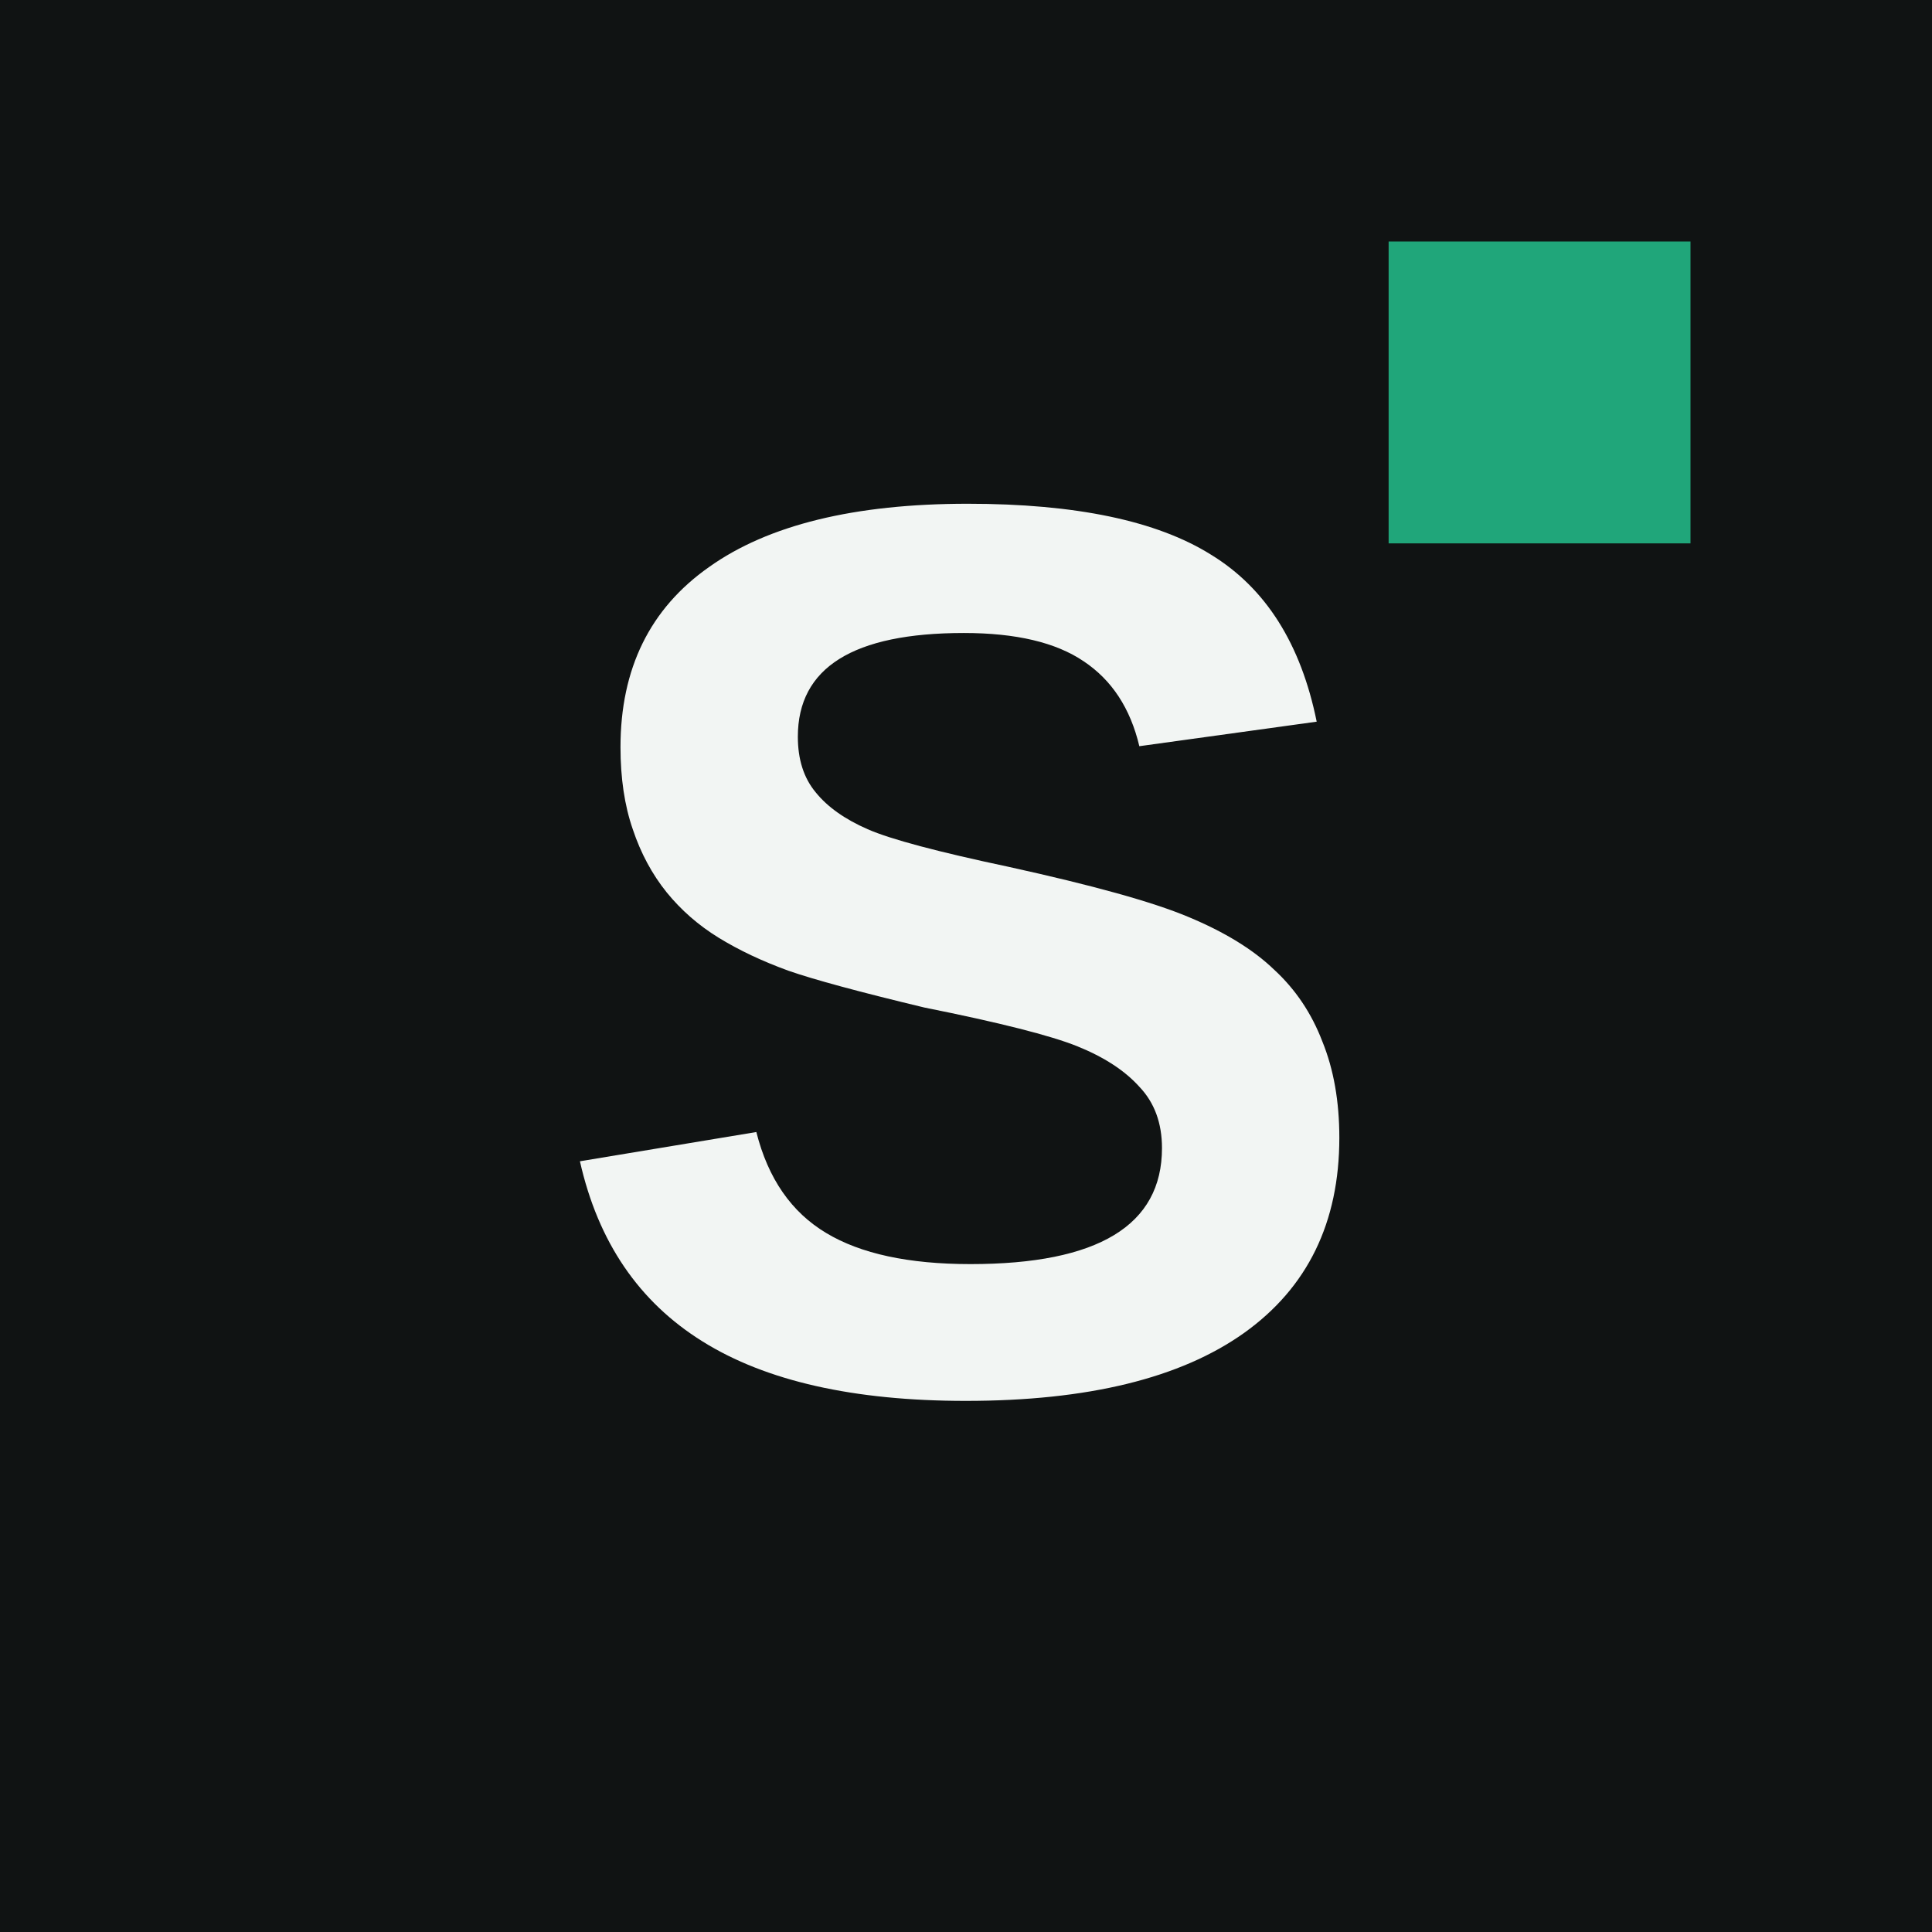
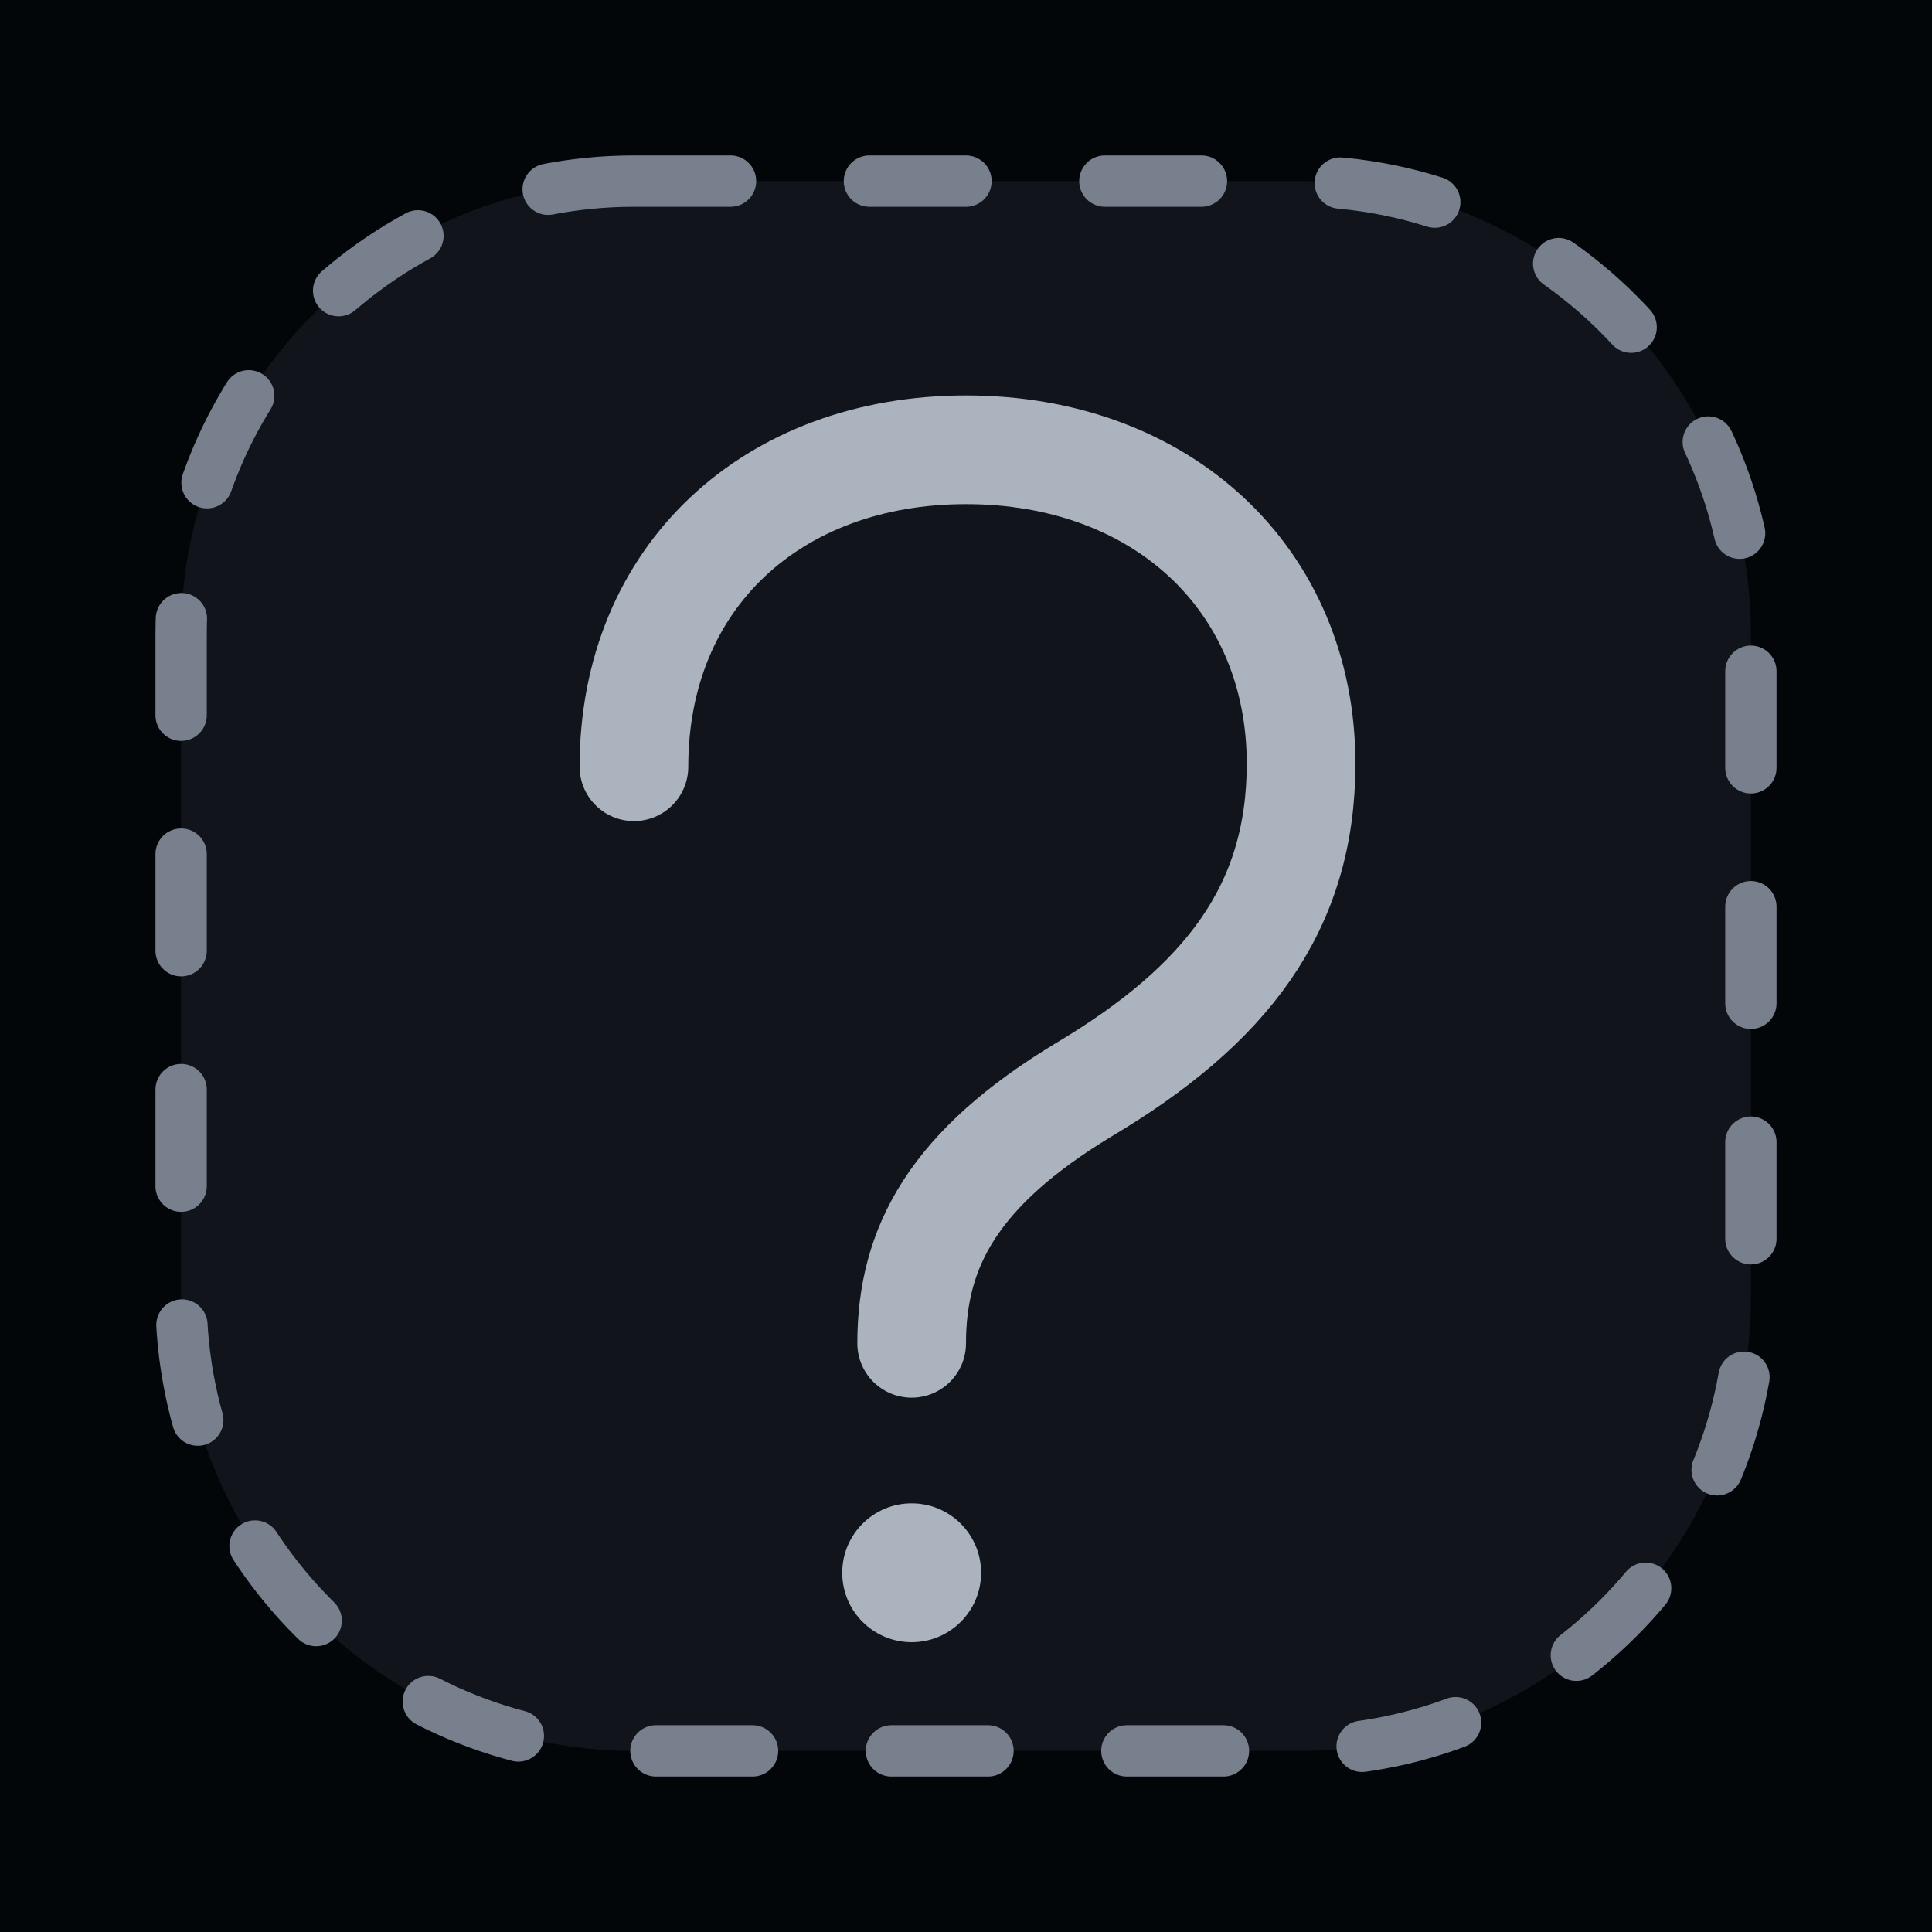
<svg xmlns="http://www.w3.org/2000/svg" viewBox="0 0 32 32">
-   <rect width="32" height="32" fill="#101313" />
-   <text x="16" y="23" fill="#F2F5F3" font-family="Arial, sans-serif" font-size="21" font-weight="700" text-anchor="middle">S</text>
-   <rect x="23" y="4" width="5" height="5" fill="#20A67A" />
+   <rect width="32" height="32" fill="#030609" />
+   <rect x="3" y="3" width="26" height="26" rx="7.5" fill="#11151B" stroke="#77808C" stroke-width="0.85" stroke-linecap="round" stroke-dasharray="1.6 2.3" />
+   <path d="M10.5 12.7C10.5 9.55 12.8 7.45 16 7.45C19.25 7.45 21.55 9.6 21.55 12.65C21.55 15.05 20.3 16.65 17.95 18.05C15.8 19.35 15.1 20.65 15.1 22.25" fill="none" stroke="#AAB3BE" stroke-width="1.8" stroke-linecap="round" stroke-linejoin="round" />
+   <circle cx="15.1" cy="26.05" r="1.15" fill="#AAB3BE" />
</svg>
